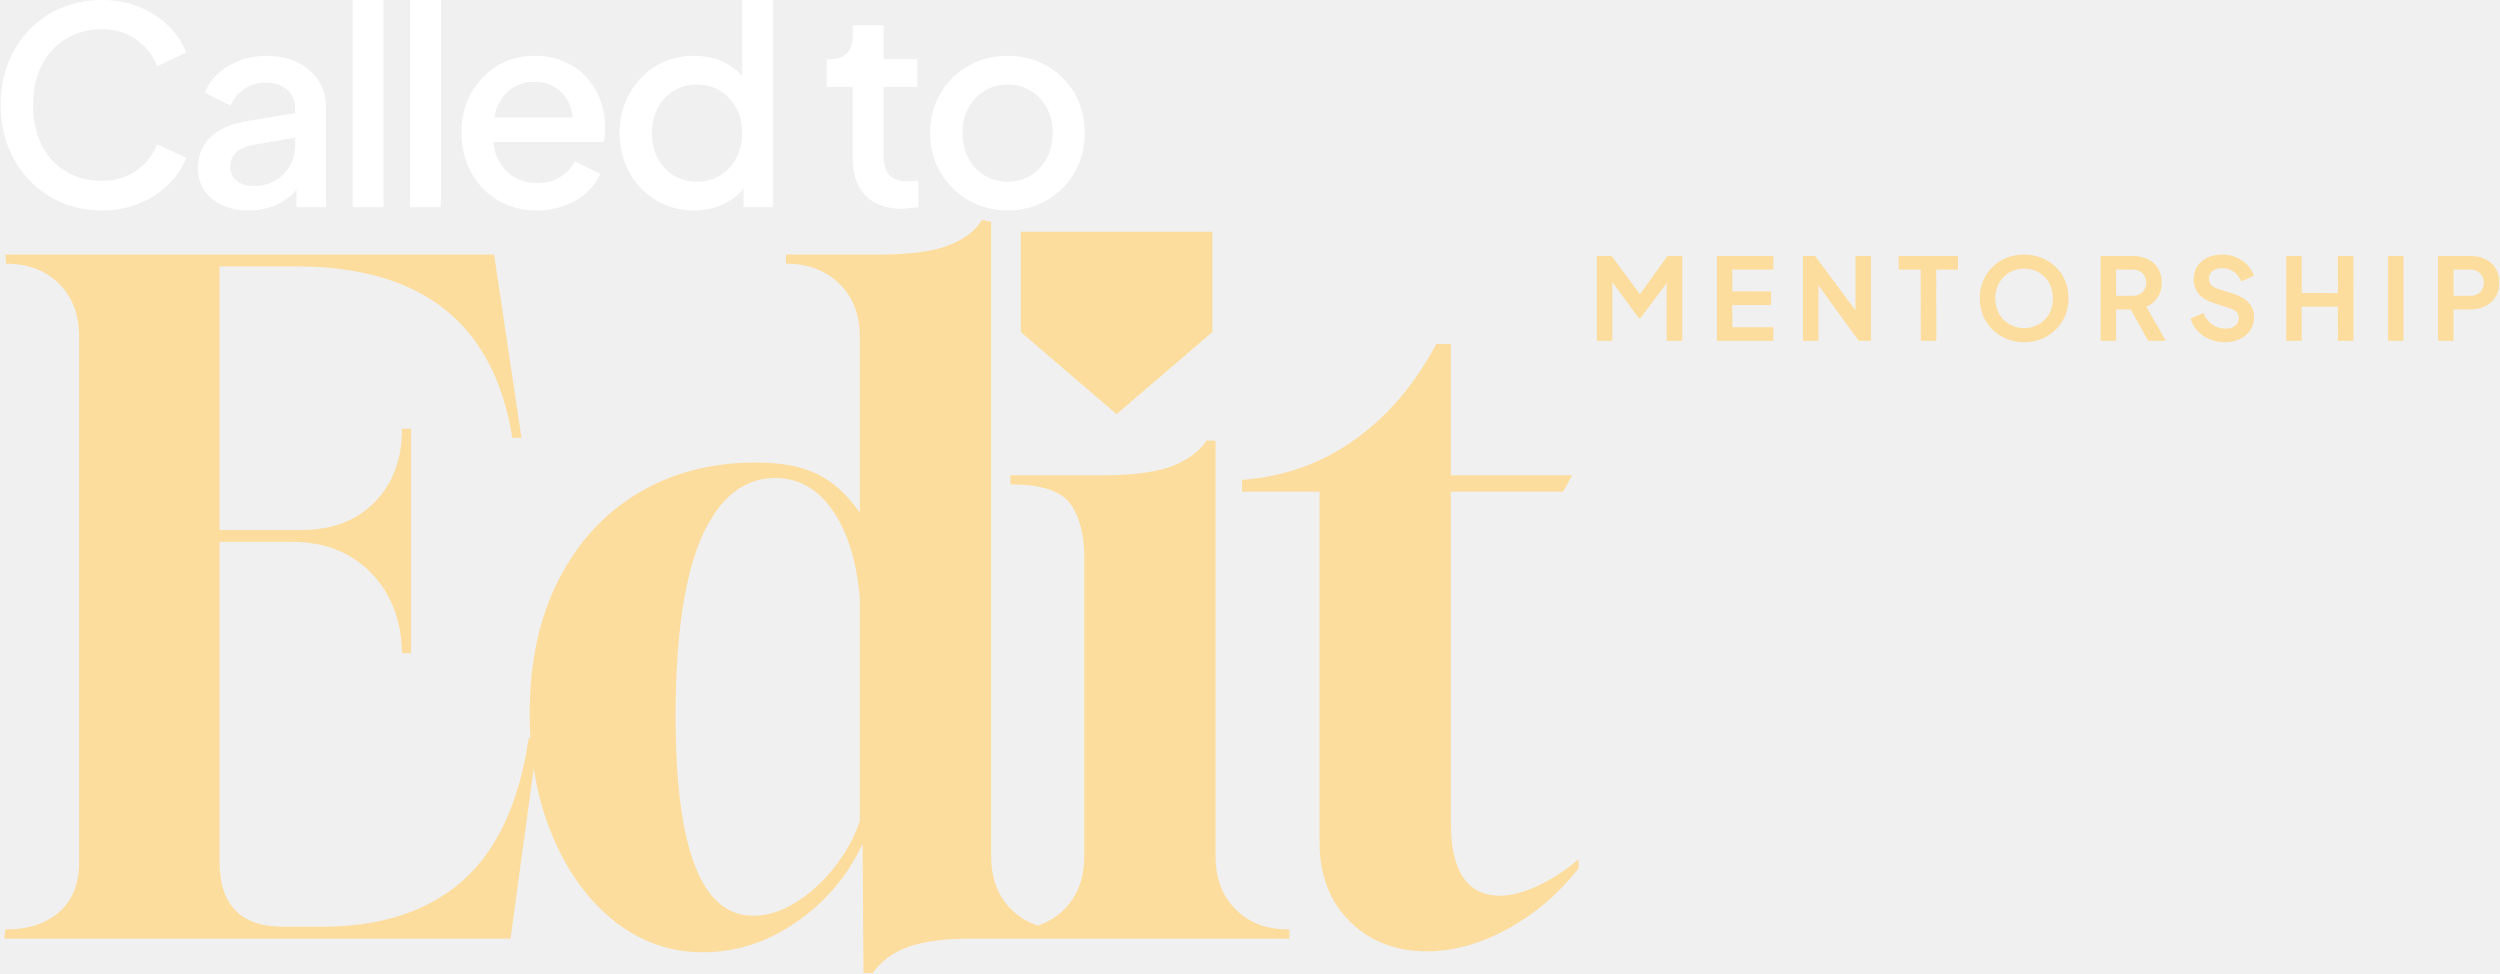
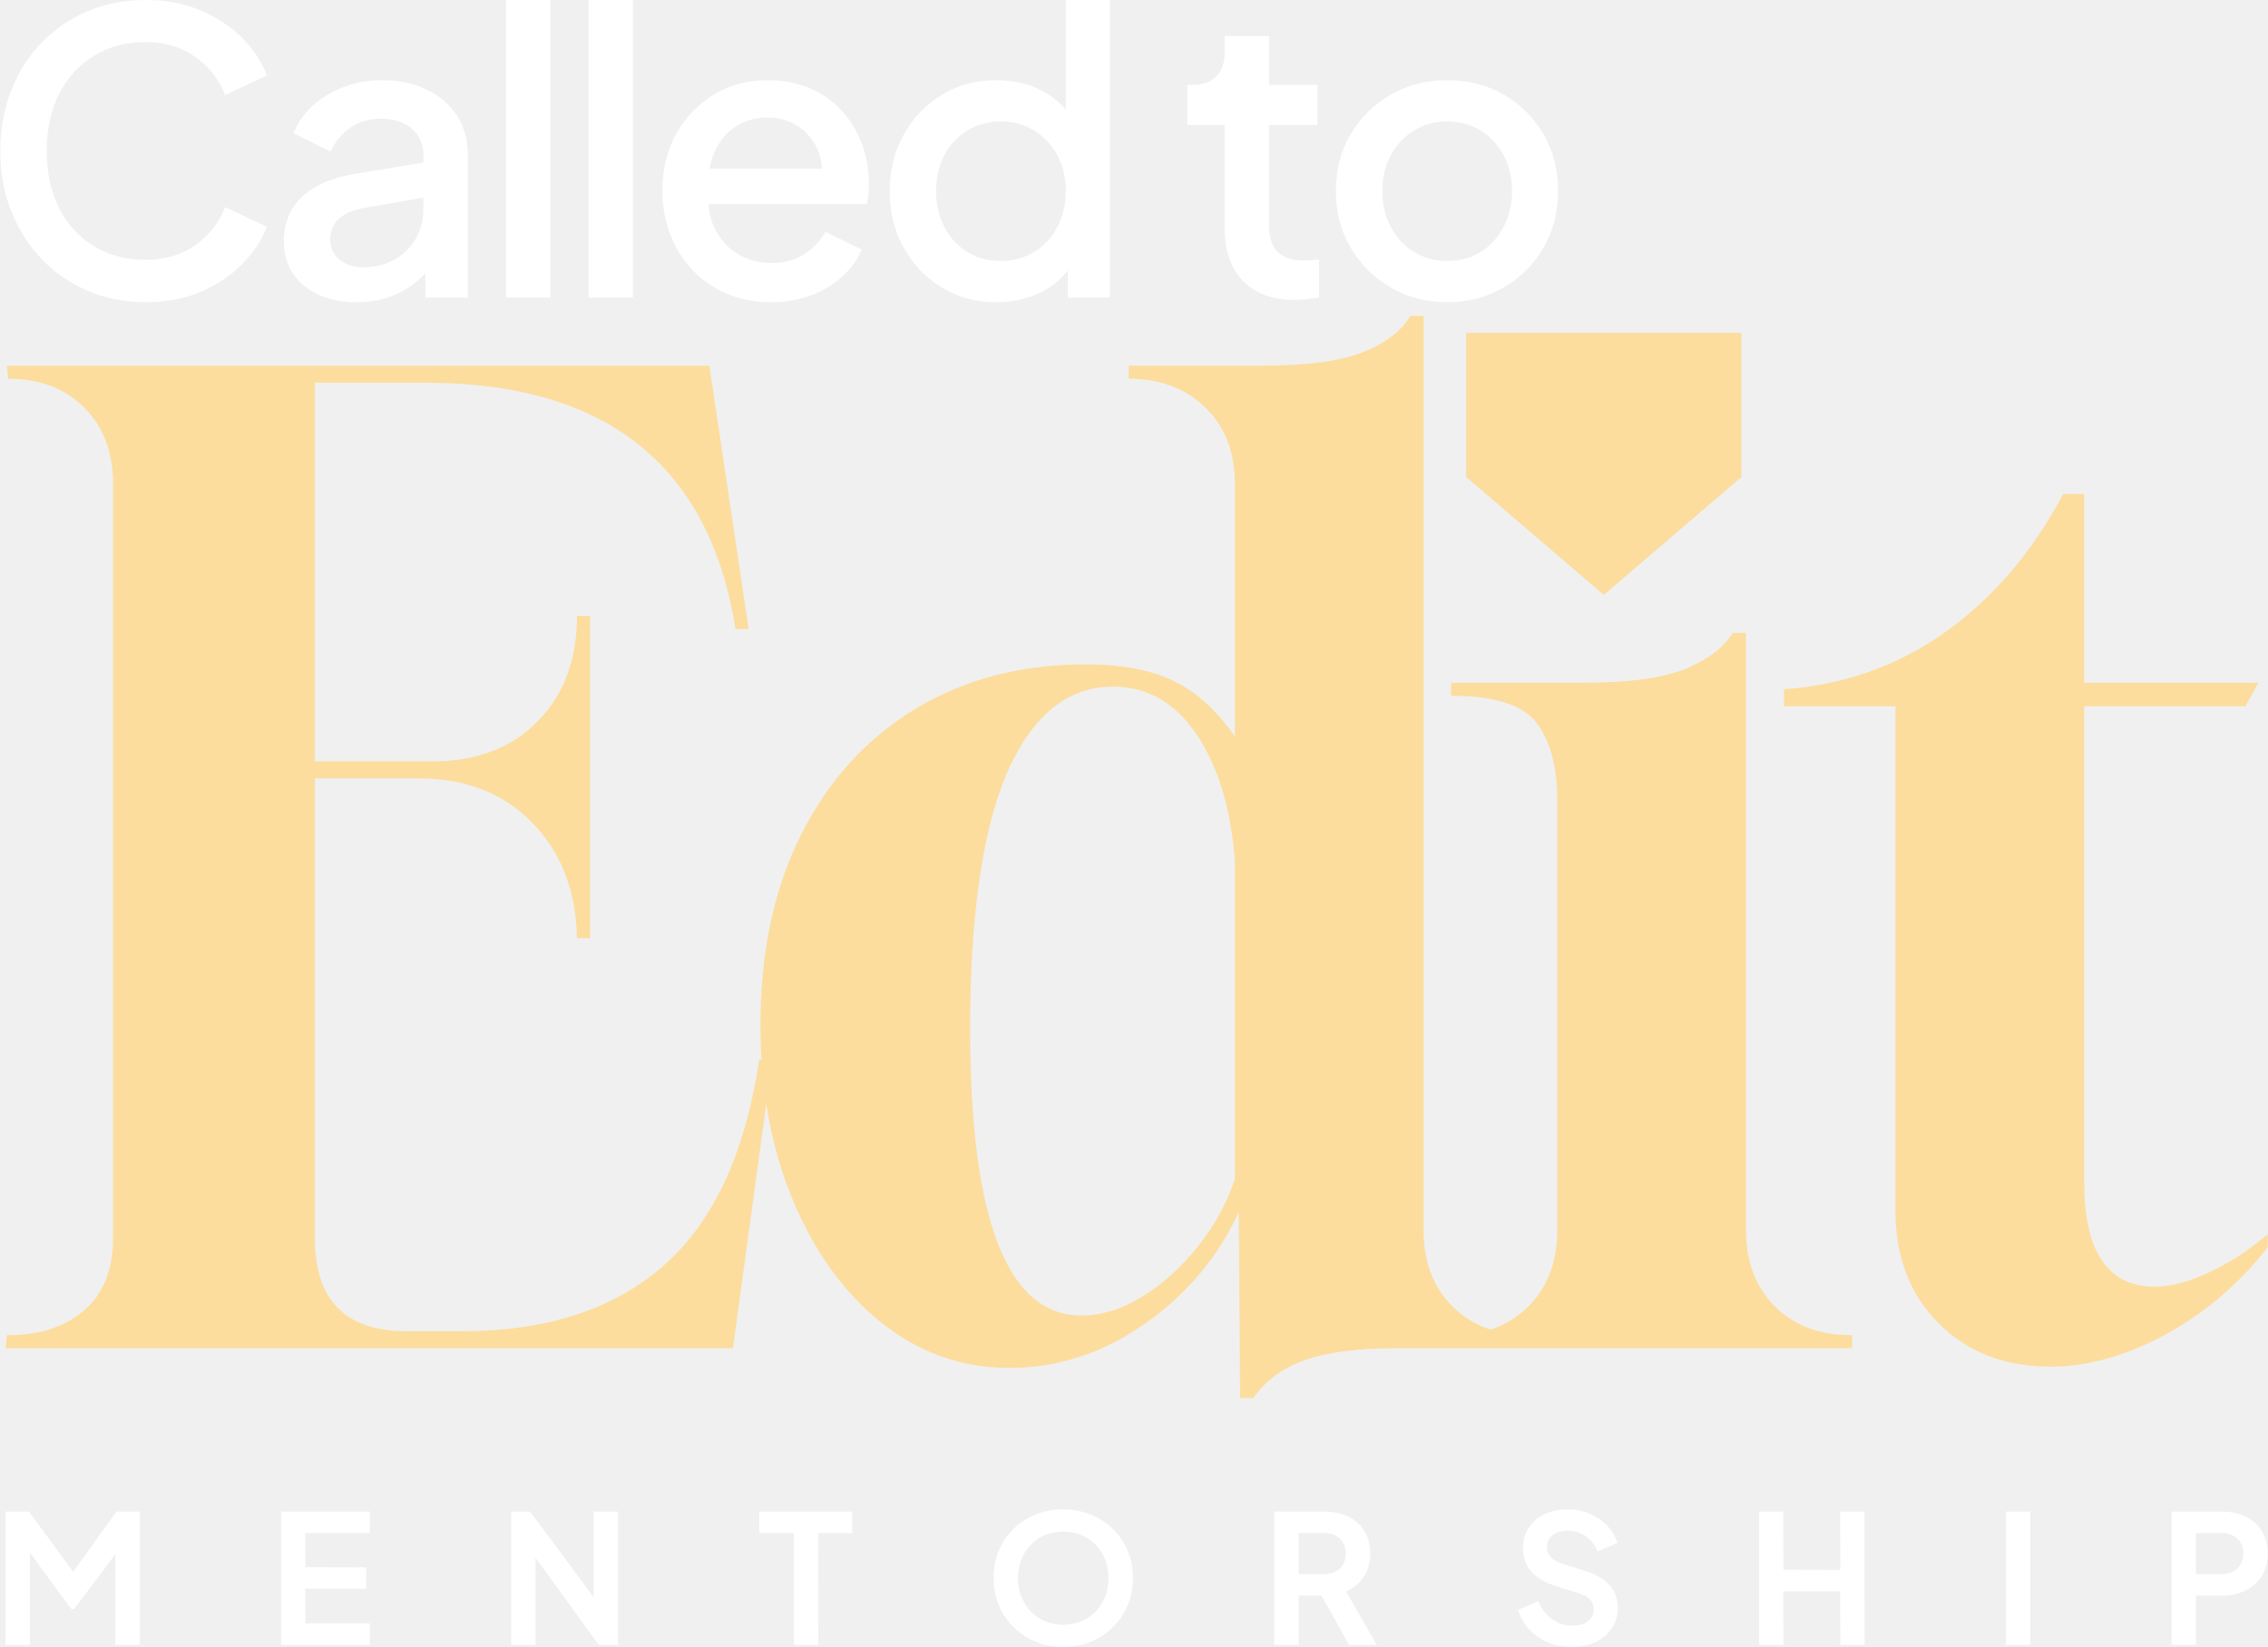
- <svg xmlns="http://www.w3.org/2000/svg" viewBox="0 0 821.87 320.13" width="822" height="320" role="img" aria-label="Called to Edit Mentorship">
-   <defs>
-     <mask id="ko" maskUnits="userSpaceOnUse" x="0" y="0" width="821.87" height="320.13">
-       <rect width="821.87" height="320.13" fill="#fff" />
-       <path d="M33.21 69.21C28.47 69.21 24.07 68.34 20.02 66.60C15.97 64.86 12.46 62.45 9.50 59.35C6.52 56.26 4.20 52.62 2.52 48.42C0.84 44.22 -0.00 39.60 0.00 34.56C0.00 29.58 0.83 24.98 2.47 20.75C4.12 16.52 6.45 12.85 9.45 9.77C12.45 6.68 15.96 4.28 19.98 2.56C24.00 0.86 28.41 0.00 33.21 0.00C37.95 0.00 42.19 0.81 45.94 2.43C49.69 4.05 52.86 6.16 55.44 8.78C58.02 11.38 59.88 14.22 61.02 17.28L51.48 21.78C50.04 18.18 47.74 15.25 44.59 13.00C41.44 10.75 37.65 9.63 33.21 9.63C28.77 9.63 24.84 10.68 21.42 12.78C18.00 14.88 15.34 17.79 13.45 21.51C11.56 25.23 10.62 29.58 10.62 34.56C10.62 39.54 11.56 43.90 13.45 47.66C15.34 51.41 18.00 54.31 21.42 56.38C24.84 58.45 28.77 59.49 33.21 59.49C37.65 59.49 41.44 58.38 44.59 56.16C47.74 53.94 50.04 51.03 51.48 47.43L61.02 51.93C59.88 54.93 58.02 57.75 55.44 60.39C52.86 63.03 49.70 65.16 45.94 66.78C42.19 68.40 37.95 69.21 33.21 69.21ZM81.45 69.21C78.15 69.21 75.26 68.62 72.76 67.45C70.27 66.29 68.34 64.67 66.96 62.59C65.58 60.53 64.89 58.08 64.89 55.26C64.89 52.62 65.47 50.25 66.64 48.15C67.81 46.05 69.63 44.28 72.09 42.84C74.55 41.40 77.64 40.38 81.36 39.78L98.28 36.99L98.28 45.00L83.34 47.61C80.64 48.09 78.66 48.95 77.40 50.18C76.14 51.41 75.51 52.98 75.51 54.90C75.51 56.76 76.21 58.28 77.62 59.44C79.03 60.62 80.85 61.20 83.07 61.20C85.83 61.20 88.24 60.60 90.31 59.40C92.38 58.20 93.99 56.60 95.13 54.59C96.27 52.58 96.84 50.34 96.84 47.88L96.84 35.37C96.84 32.97 95.95 31.00 94.18 29.47C92.41 27.94 90.06 27.18 87.12 27.18C84.42 27.18 82.06 27.88 80.05 29.29C78.04 30.71 76.56 32.52 75.60 34.74L67.14 30.51C68.04 28.11 69.51 25.99 71.55 24.16C73.59 22.33 75.97 20.91 78.70 19.89C81.43 18.87 84.33 18.36 87.39 18.36C91.23 18.36 94.63 19.08 97.61 20.52C100.57 21.96 102.89 23.95 104.53 26.50C106.18 29.06 107.01 32.01 107.01 35.37L107.01 68.13L97.29 68.13L97.29 59.31L99.36 59.58C98.22 61.56 96.77 63.27 94.99 64.71C93.22 66.15 91.21 67.26 88.96 68.04C86.71 68.82 84.21 69.21 81.45 69.21ZM115.74 0.00L125.91 0.00L125.91 68.13L115.74 68.13ZM134.64 0.00L144.81 0.00L144.81 68.13L134.64 68.13ZM176.40 69.21C171.54 69.21 167.23 68.09 163.48 65.84C159.73 63.59 156.81 60.53 154.71 56.66C152.61 52.78 151.56 48.45 151.56 43.65C151.56 38.73 152.62 34.38 154.75 30.60C156.88 26.82 159.75 23.84 163.35 21.64C166.95 19.46 171.03 18.36 175.59 18.36C179.25 18.36 182.52 18.99 185.40 20.25C188.28 21.51 190.71 23.23 192.69 25.43C194.67 27.62 196.18 30.12 197.23 32.94C198.28 35.76 198.81 38.76 198.81 41.94C198.81 42.72 198.78 43.53 198.72 44.37C198.66 45.21 198.54 45.99 198.36 46.71L159.57 46.71L159.57 38.61L192.60 38.61L187.74 42.30C188.34 39.36 188.14 36.73 187.15 34.43C186.16 32.11 184.66 30.28 182.65 28.94C180.64 27.58 178.29 26.91 175.59 26.91C172.89 26.91 170.49 27.58 168.39 28.94C166.29 30.28 164.67 32.20 163.53 34.69C162.39 37.19 161.94 40.20 162.18 43.74C161.88 47.04 162.34 49.92 163.57 52.38C164.80 54.84 166.54 56.76 168.79 58.14C171.04 59.52 173.61 60.21 176.49 60.21C179.43 60.21 181.93 59.55 184.00 58.23C186.07 56.91 187.71 55.20 188.91 53.10L197.19 57.15C196.23 59.43 194.74 61.48 192.73 63.31C190.72 65.15 188.32 66.59 185.53 67.63C182.74 68.69 179.70 69.21 176.40 69.21ZM228.06 69.21C223.38 69.21 219.19 68.09 215.50 65.84C211.81 63.59 208.91 60.54 206.77 56.70C204.64 52.86 203.58 48.54 203.58 43.74C203.58 38.94 204.66 34.62 206.82 30.78C208.98 26.94 211.89 23.91 215.55 21.69C219.21 19.47 223.35 18.36 227.97 18.36C231.87 18.36 235.32 19.14 238.32 20.70C241.32 22.26 243.69 24.42 245.43 27.18L243.90 29.52L243.90 0.00L253.98 0.00L253.98 68.13L244.35 68.13L244.35 58.23L245.52 60.12C243.84 63.06 241.44 65.31 238.32 66.87C235.20 68.43 231.78 69.21 228.06 69.21ZM229.05 59.76C231.87 59.76 234.40 59.07 236.66 57.69C238.91 56.31 240.68 54.41 241.96 51.97C243.25 49.54 243.90 46.80 243.90 43.74C243.90 40.68 243.25 37.95 241.96 35.55C240.68 33.15 238.91 31.26 236.66 29.88C234.41 28.50 231.87 27.81 229.05 27.81C226.23 27.81 223.68 28.50 221.40 29.88C219.12 31.26 217.35 33.15 216.09 35.55C214.83 37.95 214.20 40.68 214.20 43.74C214.20 46.80 214.83 49.54 216.09 51.97C217.35 54.41 219.10 56.31 221.35 57.69C223.60 59.07 226.17 59.76 229.05 59.76ZM296.37 68.67C291.27 68.67 287.31 67.23 284.49 64.35C281.67 61.47 280.26 57.42 280.26 52.20L280.26 28.62L271.71 28.62L271.71 19.44L273.06 19.44C275.34 19.44 277.11 18.78 278.37 17.46C279.63 16.14 280.26 14.34 280.26 12.06L280.26 8.28L290.43 8.28L290.43 19.44L301.50 19.44L301.50 28.62L290.43 28.62L290.43 51.75C290.43 53.43 290.70 54.85 291.24 56.03C291.78 57.19 292.65 58.09 293.85 58.72C295.05 59.35 296.61 59.67 298.53 59.67C299.01 59.67 299.55 59.64 300.15 59.58C300.75 59.52 301.32 59.46 301.86 59.40L301.86 68.13C301.02 68.25 300.09 68.37 299.07 68.49C298.05 68.61 297.15 68.67 296.37 68.67ZM331.20 69.21C326.52 69.21 322.25 68.10 318.38 65.88C314.51 63.66 311.43 60.63 309.15 56.79C306.87 52.95 305.73 48.60 305.73 43.74C305.73 38.82 306.87 34.45 309.15 30.64C311.43 26.84 314.49 23.83 318.33 21.64C322.17 19.46 326.46 18.36 331.20 18.36C336.00 18.36 340.31 19.46 344.12 21.64C347.92 23.84 350.96 26.84 353.21 30.64C355.46 34.45 356.58 38.82 356.58 43.74C356.58 48.66 355.44 53.04 353.16 56.88C350.88 60.72 347.82 63.74 343.98 65.92C340.14 68.12 335.88 69.21 331.20 69.21ZM331.20 59.76C334.08 59.76 336.63 59.07 338.85 57.69C341.07 56.31 342.83 54.41 344.12 51.97C345.40 49.54 346.05 46.80 346.05 43.74C346.05 40.68 345.40 37.95 344.12 35.55C342.83 33.15 341.07 31.26 338.85 29.88C336.63 28.50 334.08 27.81 331.20 27.81C328.38 27.81 325.85 28.50 323.60 29.88C321.35 31.26 319.57 33.15 318.29 35.55C316.99 37.95 316.35 40.68 316.35 43.74C316.35 46.80 317.00 49.54 318.29 51.97C319.57 54.41 321.35 56.31 323.60 57.69C325.85 59.07 328.38 59.76 331.20 59.76Z" fill="#000" stroke="#000" stroke-width="8.40" stroke-linejoin="round" />
-     </mask>
-   </defs>
-   <path fill="#FCDD9E" mask="url(#ko)" d="M1.20 308.73L1.50 305.73L1.80 305.73C9.00 305.73 14.80 303.83 19.20 300.03C23.60 296.23 25.80 290.73 25.80 283.53L25.80 110.73C25.80 103.53 23.60 97.73 19.20 93.33C14.80 88.93 9.00 86.73 1.80 86.73L1.50 83.73L162.30 83.73L171.30 144.03L168.30 144.03C162.30 106.43 138.60 87.63 97.20 87.63L72.00 87.63L72.00 174.33L99.00 174.33C109.00 174.33 117.00 171.28 123.00 165.18C129.00 159.08 132.00 151.03 132.00 141.03L135.00 141.03L135.00 214.83L132.00 214.83C131.80 204.03 128.40 195.23 121.80 188.43C115.20 181.63 106.50 178.23 95.70 178.23L72.00 178.23L72.00 283.53C72.00 297.73 79.00 304.83 93.00 304.83L105.60 304.83C125.00 304.83 140.40 299.83 151.80 289.83C163.20 279.83 170.50 264.13 173.70 242.73L176.70 242.73L167.70 308.73L1.20 308.73ZM283.80 320.13L283.50 277.53C278.70 287.93 271.50 296.48 261.90 303.18C252.30 309.88 242.00 313.23 231.00 313.23C220.20 313.23 210.50 309.83 201.90 303.03C193.30 296.23 186.50 286.88 181.50 274.98C176.50 263.08 174.00 249.63 174.00 234.63C174.00 217.83 177.15 203.23 183.45 190.83C189.75 178.43 198.50 168.88 209.70 162.18C220.90 155.48 233.80 152.13 248.40 152.13C256.60 152.13 263.30 153.38 268.50 155.88C273.70 158.38 278.40 162.63 282.60 168.63L282.60 110.73C282.60 103.53 280.35 97.73 275.85 93.33C271.35 88.93 265.50 86.73 258.30 86.73L258.30 83.73L288.90 83.73C298.90 83.73 306.50 82.73 311.70 80.73C316.90 78.73 320.60 75.93 322.80 72.33L325.80 72.33L325.80 281.73C325.80 288.93 328.00 294.73 332.40 299.13C336.80 303.53 342.70 305.73 350.10 305.73L350.10 308.73L319.50 308.73C310.70 308.73 303.75 309.63 298.65 311.43C293.55 313.23 289.60 316.13 286.80 320.13L283.80 320.13M247.50 301.23C252.10 301.23 256.75 299.78 261.45 296.88C266.15 293.98 270.40 290.13 274.20 285.33C278.00 280.53 280.80 275.43 282.60 270.03L282.60 196.83C281.60 184.83 278.65 175.23 273.75 168.03C268.85 160.83 262.50 157.23 254.70 157.23C244.30 157.23 236.20 163.83 230.40 177.03C224.80 190.23 222.00 209.73 222.00 235.53C222.00 279.33 230.50 301.23 247.50 301.23ZM469.22 312.93C458.82 312.93 450.32 309.63 443.71 303.03C437.12 296.43 433.82 287.83 433.82 277.23L433.82 161.73L408.32 161.73L408.32 157.83C422.12 156.83 434.47 152.43 445.37 144.63C456.27 136.83 465.22 126.33 472.22 113.13L477.02 113.13L477.02 156.33L516.92 156.33L513.92 161.73L477.02 161.73L477.02 270.63C477.02 286.63 482.42 294.63 493.22 294.63C496.82 294.63 500.97 293.53 505.67 291.33C510.37 289.13 514.82 286.23 519.02 282.63L519.02 285.63C512.42 294.03 504.62 300.68 495.62 305.58C486.62 310.48 477.82 312.93 469.22 312.93ZM332.11 308.73L332.11 305.73L332.41 305.73C339.61 305.73 345.41 303.53 349.81 299.13C354.21 294.73 356.41 288.93 356.41 281.73L356.41 183.33C356.41 175.73 354.86 169.83 351.76 165.63C348.66 161.43 342.11 159.33 332.11 159.33L332.11 156.33L362.71 156.33C372.91 156.33 380.71 155.23 386.11 153.03C391.11 150.83 394.61 148.13 396.61 144.93L399.61 144.93L399.61 281.73C399.61 288.93 401.81 294.73 406.21 299.13C410.61 303.53 416.41 305.73 423.61 305.73L423.91 305.73L423.91 308.73L332.11 308.73ZM335.55 76.23L398.55 76.23L398.55 109.23L367.05 136.23L335.55 109.23L335.55 76.23Z" />
-   <path fill="#FCDD9E" d="M525.02 112.12L525.02 84.18L529.89 84.18L540.35 98.39L538.03 98.39L548.27 84.18L553.14 84.18L553.14 112.12L548.00 112.12L548.00 89.99L549.99 90.48L539.38 104.62L538.78 104.62L528.43 90.48L530.12 89.99L530.12 112.12L525.02 112.12ZM564.50 112.12L564.50 84.18L583.10 84.18L583.07 88.68L569.57 88.68L569.60 95.84L582.35 95.88L582.32 100.34L569.57 100.34L569.60 107.62L583.10 107.62L583.07 112.12L564.50 112.12ZM592.82 112.12L592.82 84.18L596.79 84.18L612.17 104.88L610.10 105.29L610.10 84.18L615.20 84.18L615.20 112.12L611.19 112.12L596.04 91.27L597.92 90.85L597.92 112.12L592.82 112.12ZM631.59 112.12L631.55 88.68L624.32 88.68L624.32 84.18L643.82 84.18L643.82 88.68L636.65 88.68L636.69 112.12L631.59 112.12ZM665.57 112.57C663.52 112.57 661.60 112.20 659.83 111.48C658.05 110.75 656.50 109.74 655.18 108.44C653.85 107.14 652.82 105.61 652.09 103.85C651.35 102.08 650.98 100.18 650.98 98.13C650.98 96.05 651.34 94.14 652.07 92.39C652.79 90.64 653.82 89.12 655.14 87.82C656.47 86.52 658.02 85.51 659.79 84.80C661.57 84.08 663.49 83.73 665.57 83.73C667.64 83.73 669.57 84.09 671.34 84.82C673.12 85.54 674.67 86.55 675.99 87.83C677.32 89.12 678.35 90.64 679.09 92.39C679.82 94.14 680.19 96.05 680.19 98.13C680.19 100.18 679.82 102.08 679.07 103.85C678.32 105.61 677.28 107.14 675.95 108.44C674.63 109.74 673.09 110.75 671.32 111.48C669.56 112.20 667.64 112.57 665.57 112.57ZM665.57 107.92C666.94 107.92 668.20 107.67 669.35 107.18C670.50 106.70 671.51 106.02 672.37 105.14C673.24 104.27 673.90 103.23 674.36 102.03C674.82 100.83 675.05 99.53 675.05 98.13C675.05 96.73 674.82 95.43 674.36 94.25C673.90 93.06 673.24 92.02 672.37 91.13C671.51 90.25 670.50 89.57 669.35 89.09C668.20 88.62 666.94 88.38 665.57 88.38C664.22 88.38 662.97 88.62 661.82 89.09C660.67 89.57 659.66 90.25 658.80 91.13C657.94 92.02 657.27 93.06 656.79 94.25C656.32 95.43 656.08 96.73 656.08 98.13C656.08 99.53 656.32 100.83 656.79 102.03C657.27 103.23 657.94 104.27 658.80 105.14C659.66 106.02 660.67 106.70 661.82 107.18C662.97 107.67 664.22 107.92 665.57 107.92ZM690.73 112.12L690.73 84.18L701.12 84.18C703.02 84.18 704.70 84.52 706.16 85.21C707.62 85.90 708.77 86.90 709.59 88.21C710.42 89.52 710.83 91.12 710.83 92.99C710.83 94.92 710.37 96.55 709.46 97.90C708.55 99.25 707.32 100.25 705.77 100.90L712.18 112.12L706.40 112.12L699.54 99.85L702.84 101.80L695.83 101.80L695.83 112.12L690.73 112.12ZM695.83 97.30L701.19 97.30C702.12 97.30 702.92 97.12 703.59 96.76C704.27 96.40 704.79 95.89 705.17 95.24C705.54 94.59 705.73 93.84 705.73 92.99C705.73 92.12 705.54 91.36 705.17 90.72C704.79 90.08 704.27 89.58 703.59 89.22C702.92 88.86 702.12 88.68 701.19 88.68L695.83 88.68L695.83 97.30ZM731.49 112.57C729.72 112.57 728.07 112.24 726.56 111.59C725.05 110.94 723.75 110.03 722.66 108.87C721.57 107.71 720.78 106.35 720.28 104.80L724.52 102.97C725.19 104.57 726.17 105.82 727.44 106.73C728.72 107.65 730.15 108.10 731.75 108.10C732.65 108.10 733.44 107.96 734.10 107.67C734.76 107.38 735.27 106.99 735.64 106.49C736.00 105.99 736.18 105.39 736.18 104.69C736.18 103.87 735.94 103.18 735.45 102.65C734.96 102.11 734.23 101.69 733.25 101.39L727.89 99.67C725.72 98.99 724.08 97.98 722.98 96.63C721.88 95.28 721.33 93.69 721.33 91.87C721.33 90.27 721.72 88.85 722.51 87.63C723.30 86.40 724.40 85.45 725.81 84.76C727.22 84.07 728.84 83.73 730.67 83.73C732.34 83.73 733.88 84.02 735.28 84.61C736.68 85.20 737.89 86.01 738.90 87.05C739.91 88.08 740.67 89.30 741.17 90.70L736.97 92.58C736.42 91.18 735.59 90.10 734.49 89.33C733.39 88.57 732.12 88.19 730.67 88.19C729.82 88.19 729.07 88.33 728.42 88.62C727.77 88.91 727.26 89.31 726.90 89.82C726.54 90.33 726.35 90.94 726.35 91.64C726.35 92.42 726.60 93.10 727.10 93.68C727.60 94.27 728.37 94.73 729.39 95.05L734.53 96.67C736.75 97.39 738.42 98.39 739.54 99.67C740.65 100.94 741.20 102.52 741.20 104.39C741.20 105.99 740.79 107.40 739.97 108.63C739.14 109.85 738.00 110.82 736.55 111.52C735.10 112.22 733.42 112.57 731.49 112.57ZM751.78 112.12L751.78 84.18L756.84 84.18L756.88 96.37L768.80 96.40L768.77 84.18L773.87 84.18L773.90 112.12L768.80 112.12L768.77 100.87L756.84 100.87L756.88 112.12L751.78 112.12ZM785.27 84.18L790.37 84.18L790.37 112.12L785.27 112.12ZM801.73 112.12L801.73 84.18L812.15 84.18C814.05 84.18 815.74 84.52 817.20 85.21C818.66 85.90 819.80 86.90 820.63 88.21C821.45 89.52 821.87 91.12 821.87 92.99C821.87 94.84 821.45 96.42 820.61 97.73C819.77 99.05 818.63 100.05 817.18 100.75C815.73 101.45 814.05 101.80 812.15 101.80L806.83 101.80L806.83 112.12L801.73 112.12ZM806.83 97.30L812.23 97.30C813.15 97.30 813.95 97.12 814.63 96.76C815.30 96.40 815.83 95.89 816.20 95.24C816.58 94.59 816.77 93.84 816.77 92.99C816.77 92.12 816.58 91.36 816.20 90.72C815.83 90.08 815.30 89.58 814.63 89.22C813.95 88.86 813.15 88.68 812.23 88.68L806.83 88.68L806.83 97.30Z" />
+ <svg xmlns="http://www.w3.org/2000/svg" viewBox="0 0 519.02 377.13" width="519" height="377" role="img" aria-label="Called to Edit Mentorship">
+   <path fill="#FCDD9E" d="M1.20 308.73L1.50 305.73L1.80 305.73C9.00 305.73 14.80 303.83 19.20 300.03C23.60 296.23 25.80 290.73 25.80 283.53L25.80 110.73C25.80 103.53 23.60 97.73 19.20 93.33C14.80 88.93 9.00 86.73 1.80 86.73L1.50 83.73L162.30 83.73L171.30 144.03L168.30 144.03C162.30 106.43 138.60 87.63 97.20 87.63L72.00 87.63L72.00 174.33L99.00 174.33C109.00 174.33 117.00 171.28 123.00 165.18C129.00 159.08 132.00 151.03 132.00 141.03L135.00 141.03L135.00 214.83L132.00 214.83C131.80 204.03 128.40 195.23 121.80 188.43C115.20 181.63 106.50 178.23 95.70 178.23L72.00 178.23L72.00 283.53C72.00 297.73 79.00 304.83 93.00 304.83L105.60 304.83C125.00 304.83 140.40 299.83 151.80 289.83C163.20 279.83 170.50 264.13 173.70 242.73L176.70 242.73L167.70 308.73L1.20 308.73ZM283.80 320.13L283.50 277.53C278.70 287.93 271.50 296.48 261.90 303.18C252.30 309.88 242.00 313.23 231.00 313.23C220.20 313.23 210.50 309.83 201.90 303.03C193.30 296.23 186.50 286.88 181.50 274.98C176.50 263.08 174.00 249.63 174.00 234.63C174.00 217.83 177.15 203.23 183.45 190.83C189.75 178.43 198.50 168.88 209.70 162.18C220.90 155.48 233.80 152.13 248.40 152.13C256.60 152.13 263.30 153.38 268.50 155.88C273.70 158.38 278.40 162.63 282.60 168.63L282.60 110.73C282.60 103.53 280.35 97.73 275.85 93.33C271.35 88.93 265.50 86.73 258.30 86.73L258.30 83.73L288.90 83.73C298.90 83.73 306.50 82.73 311.70 80.73C316.90 78.73 320.60 75.93 322.80 72.33L325.80 72.33L325.80 281.73C325.80 288.93 328.00 294.73 332.40 299.13C336.80 303.53 342.70 305.73 350.10 305.73L350.10 308.73L319.50 308.73C310.70 308.73 303.75 309.63 298.65 311.43C293.55 313.23 289.60 316.13 286.80 320.13L283.80 320.13M247.50 301.23C252.10 301.23 256.75 299.78 261.45 296.88C266.15 293.98 270.40 290.13 274.20 285.33C278.00 280.53 280.80 275.43 282.60 270.03L282.60 196.83C281.60 184.83 278.65 175.23 273.75 168.03C268.85 160.83 262.50 157.23 254.70 157.23C244.30 157.23 236.20 163.83 230.40 177.03C224.80 190.23 222.00 209.73 222.00 235.53C222.00 279.33 230.50 301.23 247.50 301.23ZM469.22 312.93C458.82 312.93 450.32 309.63 443.71 303.03C437.12 296.43 433.82 287.83 433.82 277.23L433.82 161.73L408.32 161.73L408.32 157.83C422.12 156.83 434.47 152.43 445.37 144.63C456.27 136.83 465.22 126.33 472.22 113.13L477.02 113.13L477.02 156.33L516.92 156.33L513.92 161.73L477.02 161.73L477.02 270.63C477.02 286.63 482.42 294.63 493.22 294.63C496.82 294.63 500.97 293.53 505.67 291.33C510.37 289.13 514.82 286.23 519.02 282.63L519.02 285.63C512.42 294.03 504.62 300.68 495.62 305.58C486.62 310.48 477.82 312.93 469.22 312.93ZM332.11 308.73L332.11 305.73L332.41 305.73C339.61 305.73 345.41 303.53 349.81 299.13C354.21 294.73 356.41 288.93 356.41 281.73L356.41 183.33C356.41 175.73 354.86 169.83 351.76 165.63C348.66 161.43 342.11 159.33 332.11 159.33L332.11 156.33L362.71 156.33C372.91 156.33 380.71 155.23 386.11 153.03C391.11 150.83 394.61 148.13 396.61 144.93L399.61 144.93L399.61 281.73C399.61 288.93 401.81 294.73 406.21 299.13C410.61 303.53 416.41 305.73 423.61 305.73L423.91 305.73L423.91 308.73L332.11 308.73ZM335.55 76.23L398.55 76.23L398.55 109.23L367.05 136.23L335.55 109.23L335.55 76.23Z" />
+   <path fill="#FFFFFF" d="M1.20 376.64L1.20 346.12L6.53 346.12L17.95 361.64L15.41 361.64L26.60 346.12L31.92 346.12L31.92 376.64L26.31 376.64L26.31 352.47L28.48 353.00L16.89 368.44L16.23 368.44L4.93 353.00L6.77 352.47L6.77 376.64L1.20 376.64ZM64.27 376.64L64.27 346.12L84.58 346.12L84.54 351.03L69.79 351.03L69.84 358.86L83.76 358.90L83.72 363.77L69.79 363.77L69.84 371.72L84.58 371.72L84.54 376.64L64.27 376.64ZM116.93 376.64L116.93 346.12L121.27 346.12L138.06 368.73L135.81 369.18L135.81 346.12L141.38 346.12L141.38 376.64L137.00 376.64L120.45 353.86L122.50 353.41L122.50 376.64L116.93 376.64ZM181.67 376.64L181.63 351.03L173.72 351.03L173.72 346.12L195.02 346.12L195.02 351.03L187.20 351.03L187.24 376.64L181.67 376.64ZM243.30 377.13C241.06 377.13 238.97 376.73 237.03 375.94C235.10 375.15 233.40 374.04 231.96 372.62C230.51 371.20 229.38 369.53 228.58 367.60C227.77 365.68 227.37 363.60 227.37 361.36C227.37 359.09 227.76 357.00 228.56 355.09C229.35 353.18 230.47 351.51 231.91 350.09C233.36 348.67 235.05 347.57 236.99 346.79C238.93 346.02 241.04 345.63 243.30 345.63C245.57 345.63 247.67 346.02 249.61 346.81C251.55 347.61 253.24 348.71 254.69 350.11C256.14 351.52 257.26 353.18 258.07 355.09C258.87 357.00 259.28 359.09 259.28 361.36C259.28 363.60 258.87 365.68 258.05 367.60C257.23 369.53 256.10 371.20 254.65 372.62C253.20 374.04 251.51 375.15 249.59 375.94C247.66 376.73 245.57 377.13 243.30 377.13ZM243.30 372.05C244.80 372.05 246.18 371.78 247.44 371.25C248.69 370.72 249.79 369.97 250.74 369.02C251.68 368.06 252.40 366.93 252.91 365.62C253.41 364.31 253.67 362.89 253.67 361.36C253.67 359.83 253.41 358.41 252.91 357.12C252.40 355.82 251.68 354.69 250.74 353.72C249.79 352.75 248.69 352.00 247.44 351.48C246.18 350.97 244.80 350.71 243.30 350.71C241.83 350.71 240.46 350.97 239.21 351.48C237.95 352.00 236.85 352.75 235.91 353.72C234.97 354.69 234.24 355.82 233.72 357.12C233.20 358.41 232.94 359.83 232.94 361.36C232.94 362.89 233.20 364.31 233.72 365.62C234.24 366.93 234.97 368.06 235.91 369.02C236.85 369.97 237.95 370.72 239.21 371.25C240.46 371.78 241.83 372.05 243.30 372.05ZM291.62 376.64L291.62 346.12L302.97 346.12C305.04 346.12 306.88 346.49 308.48 347.24C310.07 348.00 311.32 349.09 312.22 350.52C313.13 351.96 313.58 353.70 313.58 355.74C313.58 357.85 313.08 359.64 312.08 361.11C311.08 362.59 309.74 363.68 308.05 364.39L315.05 376.64L308.74 376.64L301.25 363.24L304.85 365.37L297.19 365.37L297.19 376.64L291.62 376.64ZM297.19 360.45L303.05 360.45C304.06 360.45 304.93 360.26 305.67 359.86C306.41 359.47 306.98 358.91 307.39 358.20C307.80 357.49 308.01 356.67 308.01 355.74C308.01 354.79 307.80 353.96 307.39 353.27C306.98 352.57 306.41 352.02 305.67 351.63C304.93 351.23 304.06 351.03 303.05 351.03L297.19 351.03L297.19 360.45ZM359.64 377.13C357.70 377.13 355.91 376.77 354.26 376.06C352.60 375.35 351.18 374.36 350.00 373.09C348.81 371.82 347.94 370.34 347.39 368.65L352.02 366.64C352.76 368.39 353.83 369.76 355.22 370.76C356.61 371.75 358.18 372.25 359.93 372.25C360.91 372.25 361.76 372.10 362.49 371.78C363.21 371.47 363.77 371.04 364.17 370.49C364.56 369.94 364.76 369.29 364.76 368.52C364.76 367.62 364.50 366.88 363.96 366.29C363.43 365.70 362.63 365.25 361.57 364.92L355.71 363.04C353.33 362.30 351.54 361.19 350.34 359.72C349.14 358.24 348.54 356.51 348.54 354.52C348.54 352.77 348.97 351.22 349.83 349.89C350.69 348.55 351.89 347.50 353.44 346.75C354.98 346.00 356.75 345.63 358.74 345.63C360.57 345.63 362.25 345.95 363.78 346.59C365.31 347.23 366.63 348.12 367.73 349.25C368.84 350.39 369.66 351.72 370.21 353.25L365.62 355.29C365.02 353.76 364.12 352.58 362.92 351.75C361.72 350.92 360.32 350.50 358.74 350.50C357.81 350.50 356.99 350.66 356.28 350.97C355.57 351.29 355.02 351.72 354.62 352.28C354.23 352.84 354.03 353.51 354.03 354.27C354.03 355.12 354.30 355.86 354.85 356.50C355.40 357.14 356.23 357.64 357.35 358.00L362.96 359.76C365.39 360.55 367.21 361.64 368.43 363.04C369.64 364.43 370.25 366.15 370.25 368.20C370.25 369.94 369.80 371.49 368.90 372.83C368.00 374.16 366.76 375.22 365.17 375.98C363.59 376.74 361.74 377.13 359.64 377.13ZM402.59 376.64L402.59 346.12L408.12 346.12L408.17 359.43L421.19 359.47L421.15 346.12L426.72 346.12L426.76 376.64L421.19 376.64L421.15 364.35L408.12 364.35L408.17 376.64L402.59 376.64ZM459.11 346.12L464.68 346.12L464.68 376.64L459.11 376.64ZM497.02 376.64L497.02 346.12L508.41 346.12C510.48 346.12 512.32 346.49 513.92 347.24C515.51 348.00 516.76 349.09 517.66 350.52C518.57 351.96 519.02 353.70 519.02 355.74C519.02 357.77 518.56 359.49 517.64 360.93C516.73 362.36 515.48 363.46 513.90 364.22C512.31 364.99 510.48 365.37 508.41 365.37L502.59 365.37L502.59 376.64L497.02 376.64ZM502.59 360.45L508.49 360.45C509.50 360.45 510.37 360.26 511.11 359.86C511.85 359.47 512.42 358.91 512.83 358.20C513.24 357.49 513.45 356.67 513.45 355.74C513.45 354.79 513.24 353.96 512.83 353.27C512.42 352.57 511.85 352.02 511.11 351.63C510.37 351.23 509.50 351.03 508.49 351.03L502.59 351.03L502.59 360.45Z" />
  <path fill="#FFFFFF" d="M33.21 69.21C28.47 69.21 24.07 68.34 20.02 66.60C15.97 64.86 12.46 62.45 9.50 59.35C6.52 56.26 4.20 52.62 2.52 48.42C0.84 44.22 -0.00 39.60 0.00 34.56C0.00 29.58 0.83 24.98 2.47 20.75C4.12 16.52 6.45 12.85 9.45 9.77C12.45 6.68 15.96 4.28 19.98 2.56C24.00 0.86 28.41 0.00 33.21 0.00C37.95 0.00 42.19 0.81 45.94 2.43C49.69 4.05 52.86 6.16 55.44 8.78C58.02 11.38 59.88 14.22 61.02 17.28L51.48 21.78C50.04 18.18 47.74 15.25 44.59 13.00C41.44 10.75 37.65 9.63 33.21 9.63C28.77 9.63 24.84 10.68 21.42 12.78C18.00 14.88 15.34 17.79 13.45 21.51C11.56 25.23 10.62 29.58 10.62 34.56C10.62 39.54 11.56 43.90 13.45 47.66C15.34 51.41 18.00 54.31 21.42 56.38C24.84 58.45 28.77 59.49 33.21 59.49C37.65 59.49 41.44 58.38 44.59 56.16C47.74 53.94 50.04 51.03 51.48 47.43L61.02 51.93C59.88 54.93 58.02 57.75 55.44 60.39C52.86 63.03 49.70 65.16 45.94 66.78C42.19 68.40 37.95 69.21 33.21 69.21ZM81.45 69.21C78.15 69.21 75.26 68.62 72.76 67.45C70.27 66.29 68.34 64.67 66.96 62.59C65.58 60.53 64.89 58.08 64.89 55.26C64.89 52.62 65.47 50.25 66.64 48.15C67.81 46.05 69.63 44.28 72.09 42.84C74.55 41.40 77.64 40.38 81.36 39.78L98.28 36.99L98.28 45.00L83.34 47.61C80.64 48.09 78.66 48.95 77.40 50.18C76.14 51.41 75.51 52.98 75.51 54.90C75.51 56.76 76.21 58.28 77.62 59.44C79.03 60.62 80.85 61.20 83.07 61.20C85.83 61.20 88.24 60.60 90.31 59.40C92.38 58.20 93.99 56.60 95.13 54.59C96.27 52.58 96.84 50.34 96.84 47.88L96.84 35.37C96.84 32.97 95.95 31.00 94.18 29.47C92.41 27.94 90.06 27.18 87.12 27.18C84.42 27.18 82.06 27.88 80.05 29.29C78.04 30.71 76.56 32.52 75.60 34.74L67.14 30.51C68.04 28.11 69.51 25.99 71.55 24.16C73.59 22.33 75.97 20.91 78.70 19.89C81.43 18.87 84.33 18.36 87.39 18.36C91.23 18.36 94.63 19.08 97.61 20.52C100.57 21.96 102.89 23.95 104.53 26.50C106.18 29.06 107.01 32.01 107.01 35.37L107.01 68.13L97.29 68.13L97.29 59.31L99.36 59.58C98.22 61.56 96.77 63.27 94.99 64.71C93.22 66.15 91.21 67.26 88.96 68.04C86.71 68.82 84.21 69.21 81.45 69.21ZM115.74 0.00L125.91 0.00L125.91 68.13L115.74 68.13ZM134.64 0.00L144.81 0.00L144.81 68.13L134.64 68.13ZM176.40 69.21C171.54 69.21 167.23 68.09 163.48 65.84C159.73 63.59 156.81 60.53 154.71 56.66C152.61 52.78 151.56 48.45 151.56 43.65C151.56 38.73 152.62 34.38 154.75 30.60C156.88 26.82 159.75 23.84 163.35 21.64C166.95 19.46 171.03 18.36 175.59 18.36C179.25 18.36 182.52 18.99 185.40 20.25C188.28 21.51 190.71 23.23 192.69 25.43C194.67 27.62 196.18 30.12 197.23 32.94C198.28 35.76 198.81 38.76 198.81 41.94C198.81 42.72 198.78 43.53 198.72 44.37C198.66 45.21 198.54 45.99 198.36 46.71L159.57 46.71L159.57 38.61L192.60 38.61L187.74 42.30C188.34 39.36 188.14 36.73 187.15 34.43C186.16 32.11 184.66 30.28 182.65 28.94C180.64 27.58 178.29 26.91 175.59 26.91C172.89 26.91 170.49 27.58 168.39 28.94C166.29 30.28 164.67 32.20 163.53 34.69C162.39 37.19 161.94 40.20 162.18 43.74C161.88 47.04 162.34 49.92 163.57 52.38C164.80 54.84 166.54 56.76 168.79 58.14C171.04 59.52 173.61 60.21 176.49 60.21C179.43 60.21 181.93 59.55 184.00 58.23C186.07 56.91 187.71 55.20 188.91 53.10L197.19 57.15C196.23 59.43 194.74 61.48 192.73 63.31C190.72 65.15 188.32 66.59 185.53 67.63C182.74 68.69 179.70 69.21 176.40 69.21ZM228.06 69.21C223.38 69.21 219.19 68.09 215.50 65.84C211.81 63.59 208.91 60.54 206.77 56.70C204.64 52.86 203.58 48.54 203.58 43.74C203.58 38.94 204.66 34.62 206.82 30.78C208.98 26.94 211.89 23.91 215.55 21.69C219.21 19.47 223.35 18.36 227.97 18.36C231.87 18.36 235.32 19.14 238.32 20.70C241.32 22.26 243.69 24.42 245.43 27.18L243.90 29.52L243.90 0.00L253.98 0.00L253.98 68.13L244.35 68.13L244.35 58.23L245.52 60.12C243.84 63.06 241.44 65.31 238.32 66.87C235.20 68.43 231.78 69.21 228.06 69.21ZM229.05 59.76C231.87 59.76 234.40 59.07 236.66 57.69C238.91 56.31 240.68 54.41 241.96 51.97C243.25 49.54 243.90 46.80 243.90 43.74C243.90 40.68 243.25 37.95 241.96 35.55C240.68 33.15 238.91 31.26 236.66 29.88C234.41 28.50 231.87 27.81 229.05 27.81C226.23 27.81 223.68 28.50 221.40 29.88C219.12 31.26 217.35 33.15 216.09 35.55C214.83 37.95 214.20 40.68 214.20 43.74C214.20 46.80 214.83 49.54 216.09 51.97C217.35 54.41 219.10 56.31 221.35 57.69C223.60 59.07 226.17 59.76 229.05 59.76ZM296.37 68.67C291.27 68.67 287.31 67.23 284.49 64.35C281.67 61.47 280.26 57.42 280.26 52.20L280.26 28.62L271.71 28.62L271.71 19.44L273.06 19.44C275.34 19.44 277.11 18.78 278.37 17.46C279.63 16.14 280.26 14.34 280.26 12.06L280.26 8.28L290.43 8.28L290.43 19.44L301.50 19.44L301.50 28.62L290.43 28.62L290.43 51.75C290.43 53.43 290.70 54.85 291.24 56.03C291.78 57.19 292.65 58.09 293.85 58.72C295.05 59.35 296.61 59.67 298.53 59.67C299.01 59.67 299.55 59.64 300.15 59.58C300.75 59.52 301.32 59.46 301.86 59.40L301.86 68.13C301.02 68.25 300.09 68.37 299.07 68.49C298.05 68.61 297.15 68.67 296.37 68.67ZM331.20 69.21C326.52 69.21 322.25 68.10 318.38 65.88C314.51 63.66 311.43 60.63 309.15 56.79C306.87 52.95 305.73 48.60 305.73 43.74C305.73 38.82 306.87 34.45 309.15 30.64C311.43 26.84 314.49 23.83 318.33 21.64C322.17 19.46 326.46 18.36 331.20 18.36C336.00 18.36 340.31 19.46 344.12 21.64C347.92 23.84 350.96 26.84 353.21 30.64C355.46 34.45 356.58 38.82 356.58 43.74C356.58 48.66 355.44 53.04 353.16 56.88C350.88 60.72 347.82 63.74 343.98 65.92C340.14 68.12 335.88 69.21 331.20 69.21ZM331.20 59.76C334.08 59.76 336.63 59.07 338.85 57.69C341.07 56.31 342.83 54.41 344.12 51.97C345.40 49.54 346.05 46.80 346.05 43.74C346.05 40.68 345.40 37.95 344.12 35.55C342.83 33.15 341.07 31.26 338.85 29.88C336.63 28.50 334.08 27.81 331.20 27.81C328.38 27.81 325.85 28.50 323.60 29.88C321.35 31.26 319.57 33.15 318.29 35.55C316.99 37.95 316.35 40.68 316.35 43.74C316.35 46.80 317.00 49.54 318.29 51.97C319.57 54.41 321.35 56.31 323.60 57.69C325.85 59.07 328.38 59.76 331.20 59.76Z" />
</svg>
